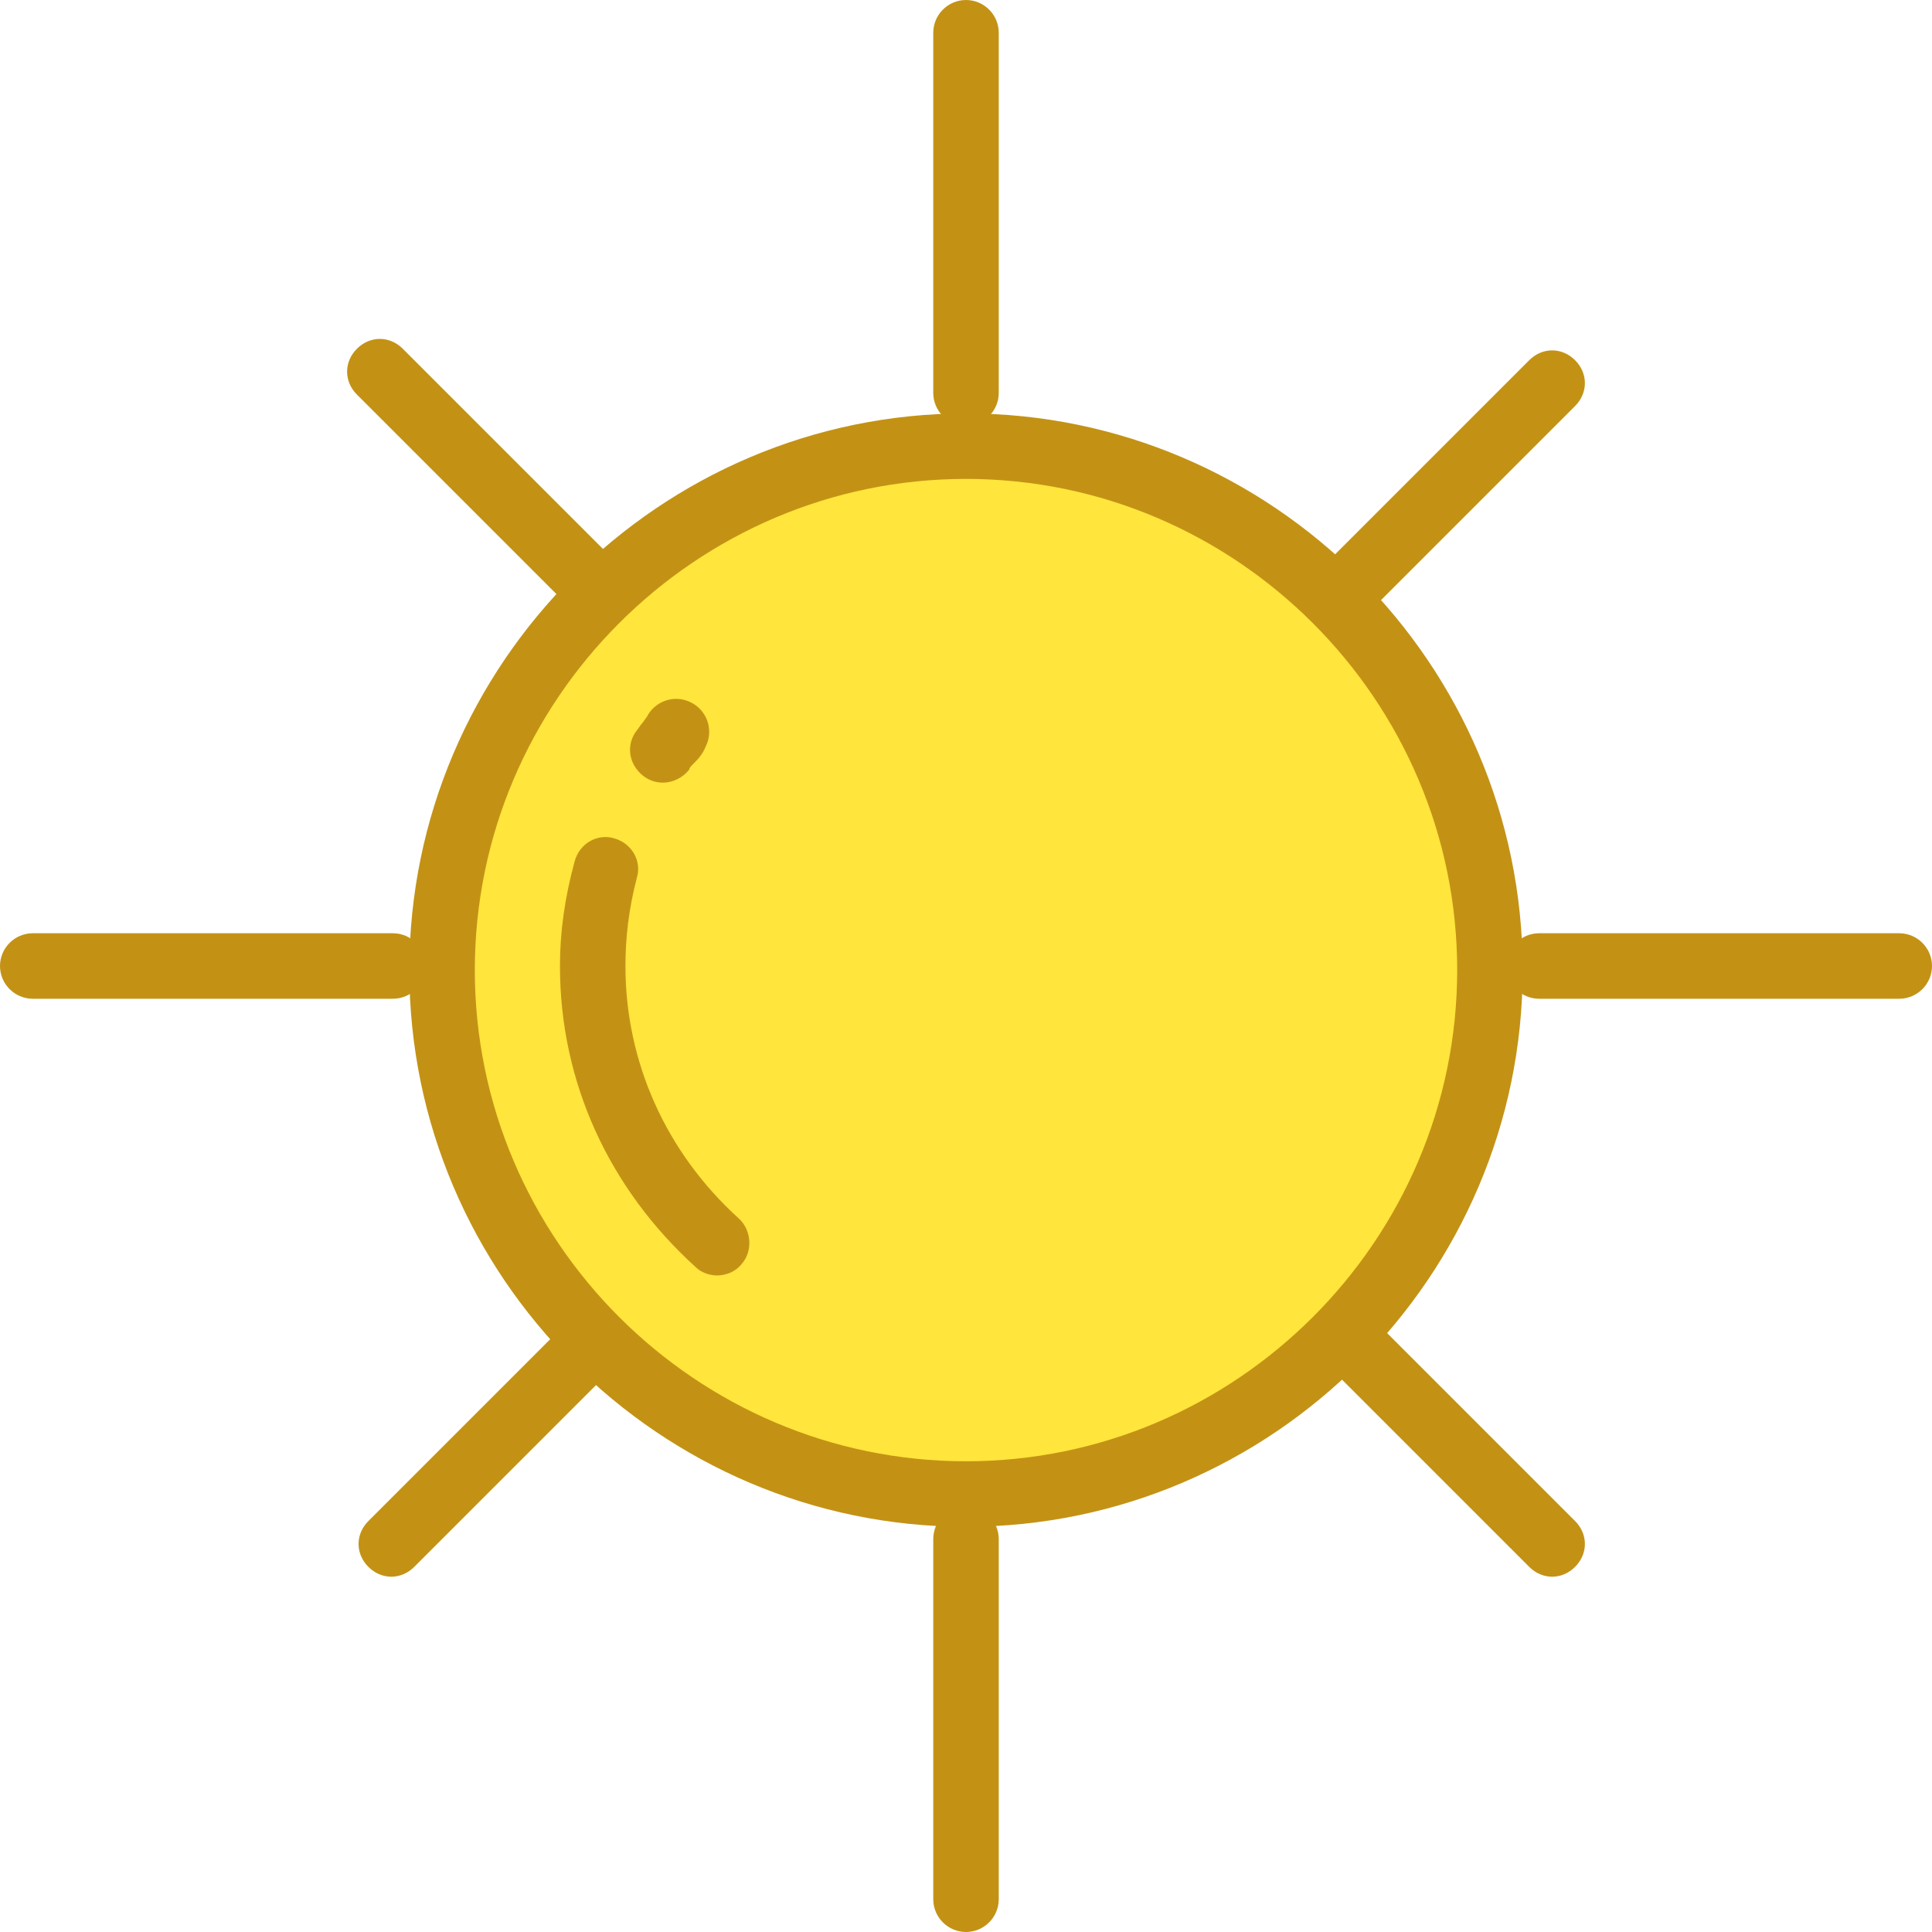
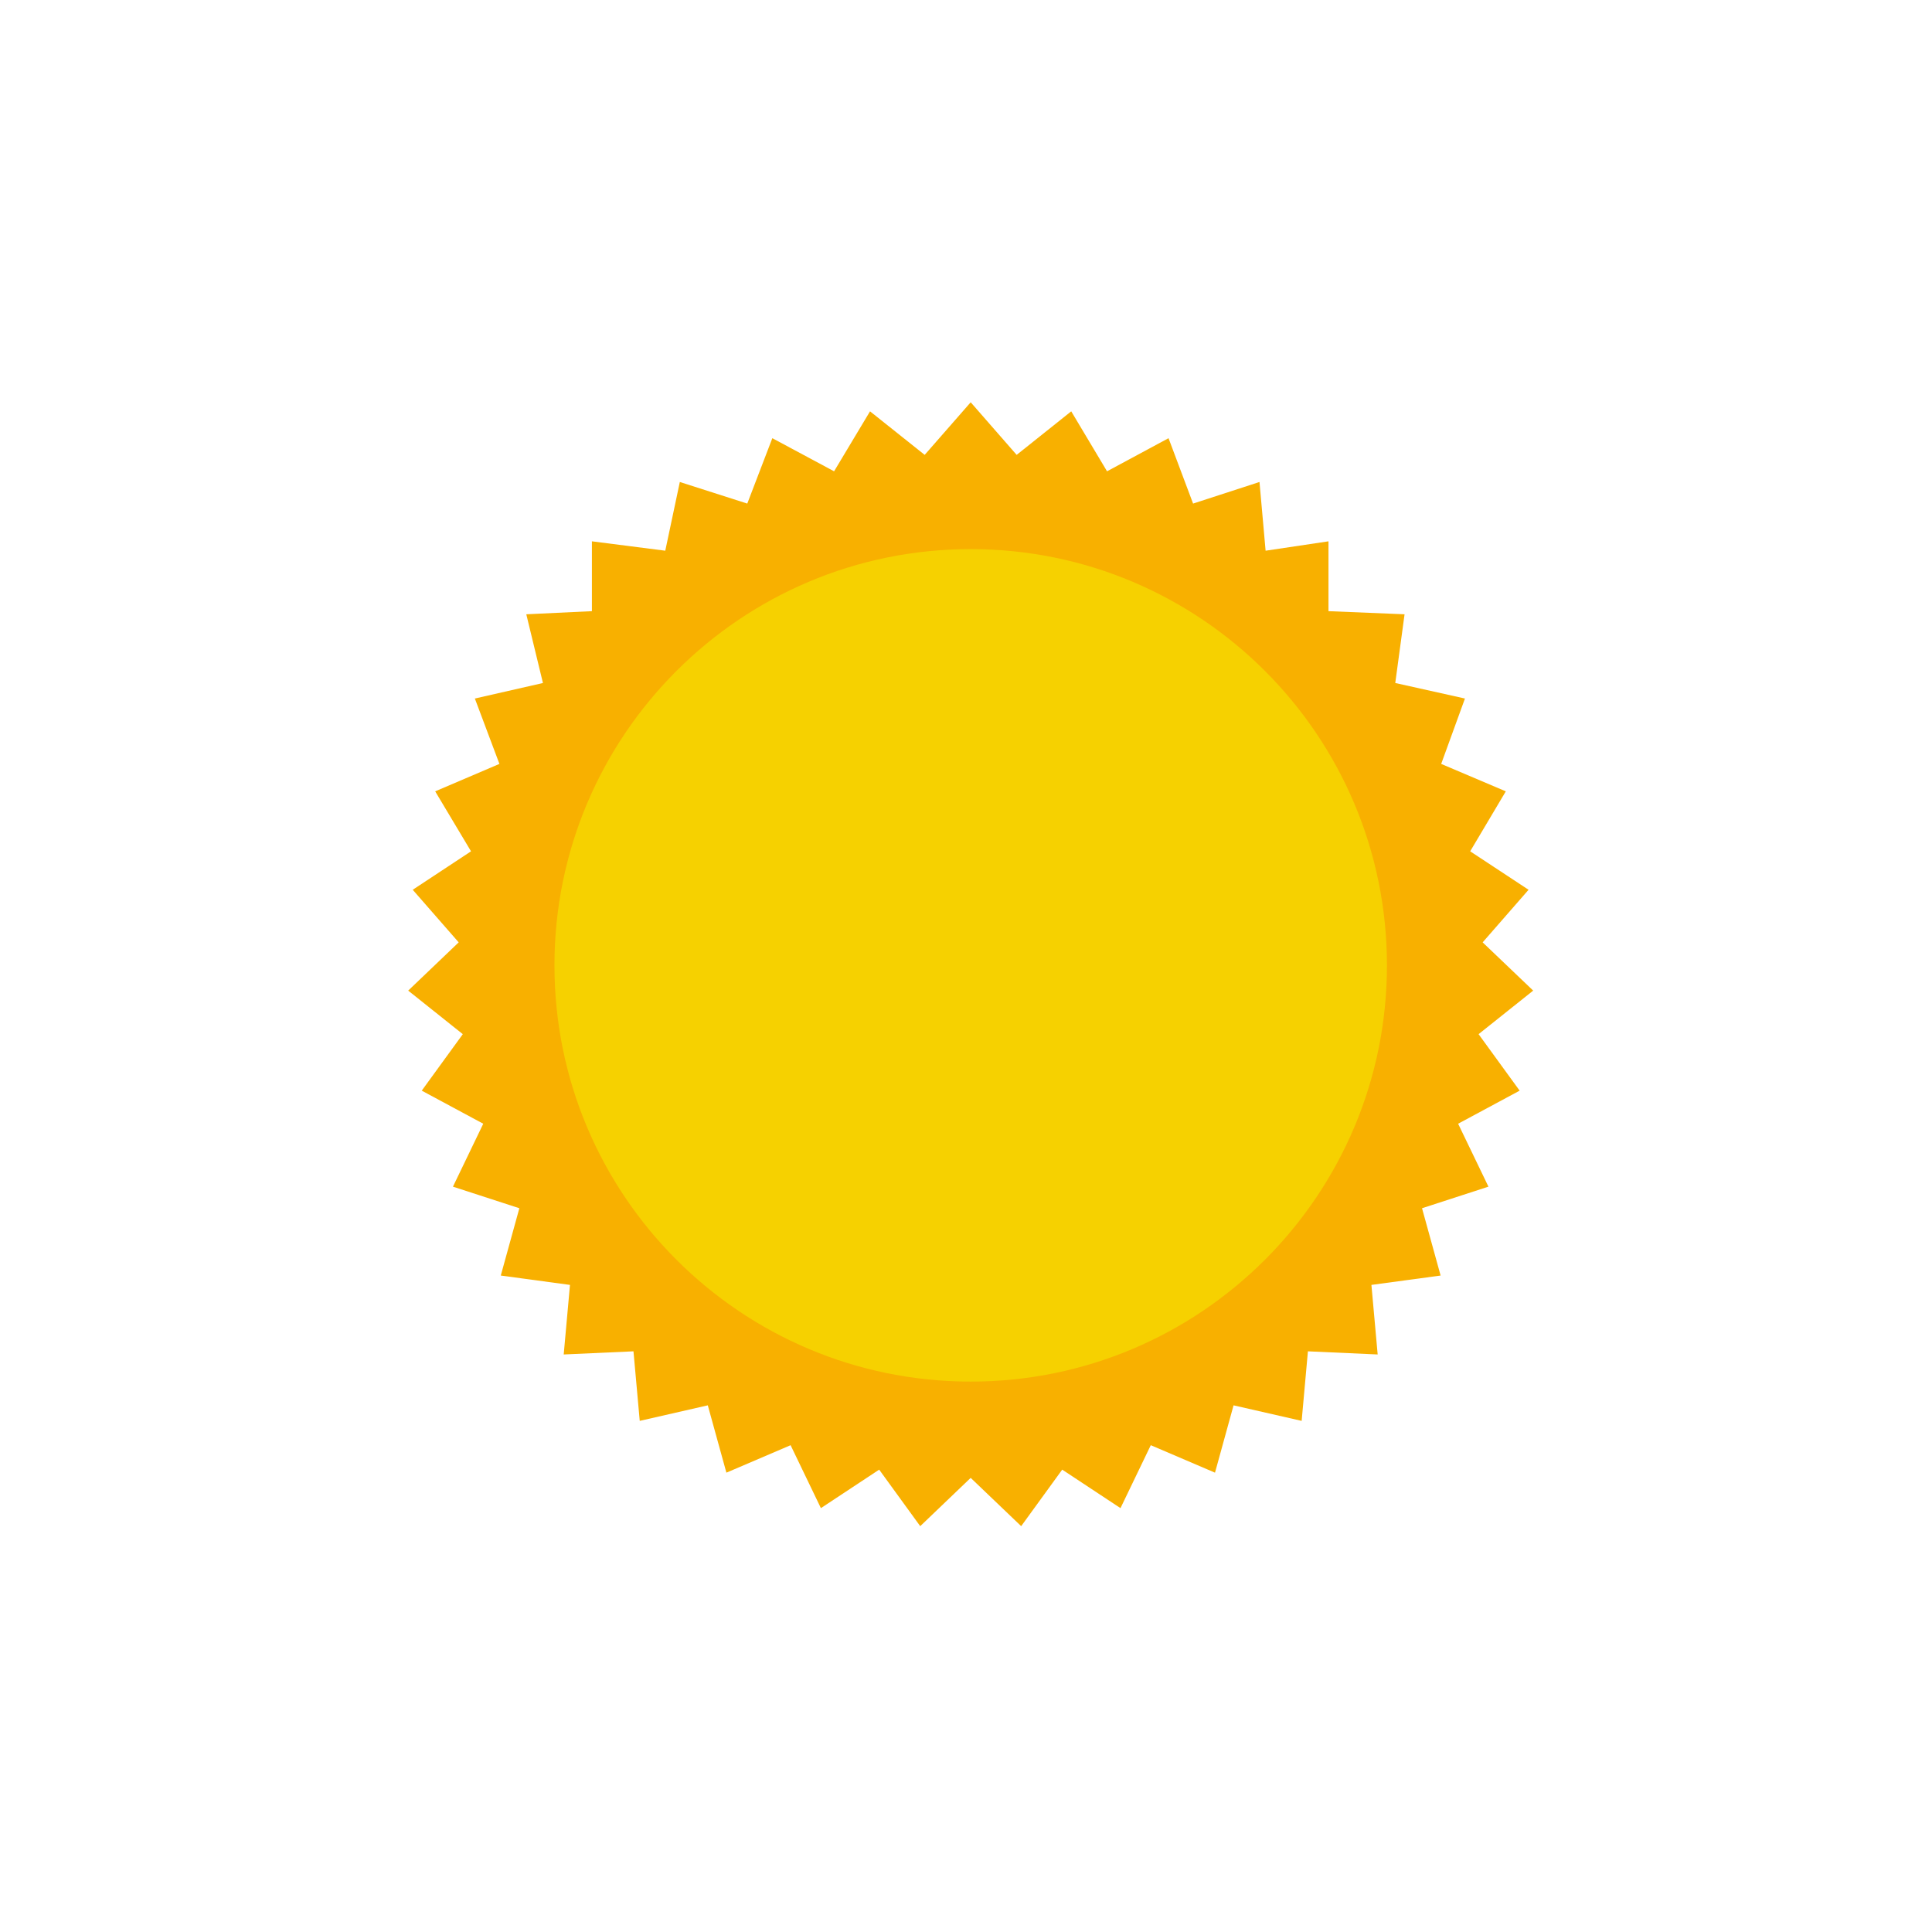
- <svg xmlns="http://www.w3.org/2000/svg" width="472" height="472" viewBox="0 0 472 472" fill="none">
-   <g id="sun-summer-svgrepo-com 1">
-     <g id="Extern_beam">
-       <path id="Vector" d="M236 104C231.6 104 228 100.4 228 96V8C228 3.6 231.6 0 236 0C240.4 0 244 3.6 244 8V96C244 100.4 240.4 104 236 104Z" fill="#C39215" />
-       <path id="Vector_2" d="M236 472C231.6 472 228 468.4 228 464V376C228 371.6 231.6 368 236 368C240.4 368 244 371.6 244 376V464C244 468.4 240.4 472 236 472Z" fill="#C39215" />
-       <path id="Vector_3" d="M96 244H8C3.6 244 0 240.4 0 236C0 231.6 3.6 228 8 228H96C100.4 228 104 231.6 104 236C104 240.4 100.4 244 96 244Z" fill="#C39215" />
-       <path id="Vector_4" d="M464 244H376C371.6 244 368 240.4 368 236C368 231.6 371.6 228 376 228H464C468.4 228 472 231.6 472 236C472 240.4 468.4 244 464 244Z" fill="#C39215" />
-       <path id="Vector_5" d="M146.4 152.4C144.4 152.4 142.4 151.6 140.8 150L87.2 96.4C84 93.2 84 88.4 87.2 85.2C90.4 82 95.2 82 98.4 85.2L152 138.8C155.2 142 155.2 146.8 152 150C150.4 151.6 148.4 152.4 146.4 152.4Z" fill="#C39215" />
-       <path id="Vector_6" d="M379.2 385.2C377.2 385.2 375.2 384.4 373.6 382.8L322.8 332C319.6 328.8 319.6 324 322.8 320.8C326 317.6 330.8 317.6 334 320.8L384.8 371.6C388 374.8 388 379.6 384.8 382.8C383.2 384.4 381.2 385.2 379.2 385.2Z" fill="#C39215" />
-       <path id="Vector_7" d="M95.6 385.2C93.6 385.2 91.6 384.4 90 382.8C86.8 379.6 86.8 374.8 90 371.6L140.8 320.8C144 317.6 148.8 317.6 152 320.8C155.2 324 155.2 328.8 152 332L101.2 382.8C99.6 384.4 97.6 385.2 95.6 385.2Z" fill="#C39215" />
-       <path id="Vector_8" d="M328.4 152.4C326.4 152.4 324.4 151.6 322.8 150C319.6 146.8 319.6 142 322.8 138.8L373.6 88C376.8 84.8 381.6 84.8 384.8 88C388 91.2 388 96 384.8 99.2L334 150C332.4 151.6 330.4 152.4 328.4 152.4Z" fill="#C39215" />
-     </g>
-     <g id="Circle_sun">
-       <path id="Vector_9" d="M236 365C306.692 365 364 307.692 364 237C364 166.308 306.692 109 236 109C165.308 109 108 166.308 108 237C108 307.692 165.308 365 236 365Z" fill="#FFE53C" />
-       <path id="Vector_10" d="M236 373C161.2 373 100 311.8 100 237C100 162.2 161.2 101 236 101C310.8 101 372 162.2 372 237C372 311.8 310.8 373 236 373ZM236 117C170 117 116 171 116 237C116 303 170 357 236 357C302 357 356 303 356 237C356 171 302 117 236 117Z" fill="#C39215" />
-     </g>
-     <path id="Vector_11" d="M162 183.2C163.2 181.6 164.4 180.4 165.2 178.8Z" fill="#FFE53C" />
-     <g id="Inside_beam">
-       <path id="Vector_12" d="M162 191.2C160.4 191.2 158.8 190.8 157.2 189.6C153.6 186.8 152.8 182 155.6 178.4C156 178 156.4 177.2 156.8 176.8C157.2 176.4 157.6 175.6 158 175.2C160 171.2 164.8 169.6 168.8 171.6C172.8 173.6 174.4 178.4 172.4 182.4C171.6 184.4 170.4 185.6 169.2 186.8C168.8 187.2 168.4 187.6 168.4 188C166.8 190 164.4 191.2 162 191.2Z" fill="#C39215" />
-       <path id="Vector_13" d="M175.2 311.6C173.2 311.6 171.2 310.8 170 309.6C148.8 290.4 136.8 264.4 136.8 236C136.8 227.6 138 219.2 140.4 210.4C141.6 206 146 203.6 150 204.8C154.4 206 156.8 210.4 155.6 214.4C153.6 222 152.8 229.2 152.8 236C152.8 259.6 162.8 281.6 180.4 297.6C183.6 300.4 184 305.6 181.2 308.8C179.6 310.8 177.2 311.6 175.2 311.6Z" fill="#C39215" />
+ <svg xmlns="http://www.w3.org/2000/svg" width="160" height="160" viewBox="0 0 160 160" fill="none">
+   <g id="sun-svgrepo-com 1">
+     <g id="Sun">
+       <path id="Beam" d="M80.389 33.315L84.195 37.671L88.715 34.065L91.68 39.031L96.773 36.289L98.806 41.704L104.306 39.916L104.812 45.607L110.019 44.83V50.614L116.32 50.872L115.55 56.563L121.321 57.849L119.353 63.264L124.704 65.536L121.754 70.502L126.589 73.687L122.787 78.042L126.972 82.038L122.45 85.645L125.851 90.323L120.756 93.063L123.267 98.274L117.766 100.061L119.306 105.635L113.575 106.411L114.093 112.171L108.316 111.911L107.798 117.671L102.158 116.384L100.621 121.96L95.303 119.685L92.794 124.897L87.968 121.709L84.569 126.39L80.388 122.391L76.209 126.39L72.81 121.709L67.983 124.897L65.474 119.685L60.157 121.96L58.617 116.384L52.98 117.671L52.462 111.911L46.684 112.171L47.203 106.411L41.472 105.635L43.011 100.061L37.511 98.274L40.021 93.063L34.927 90.323L38.327 85.645L33.805 82.038L37.987 78.042L34.18 73.687L39.008 70.502L36.04 65.536L41.36 63.264L39.326 57.849L44.964 56.564L43.585 50.872L49.019 50.614V44.83L55.095 45.607L56.3 39.916L61.886 41.704L63.961 36.289L69.075 39.031L72.052 34.065L76.578 37.671L80.389 33.315Z" fill="#F8B000" />
+       <path id="Heart" d="M80.389 114.418C99.427 114.418 114.861 98.984 114.861 79.946C114.861 60.908 99.427 45.474 80.389 45.474C61.351 45.474 45.917 60.908 45.917 79.946C45.917 98.984 61.351 114.418 80.389 114.418Z" fill="#F6D100" />
    </g>
  </g>
</svg>
